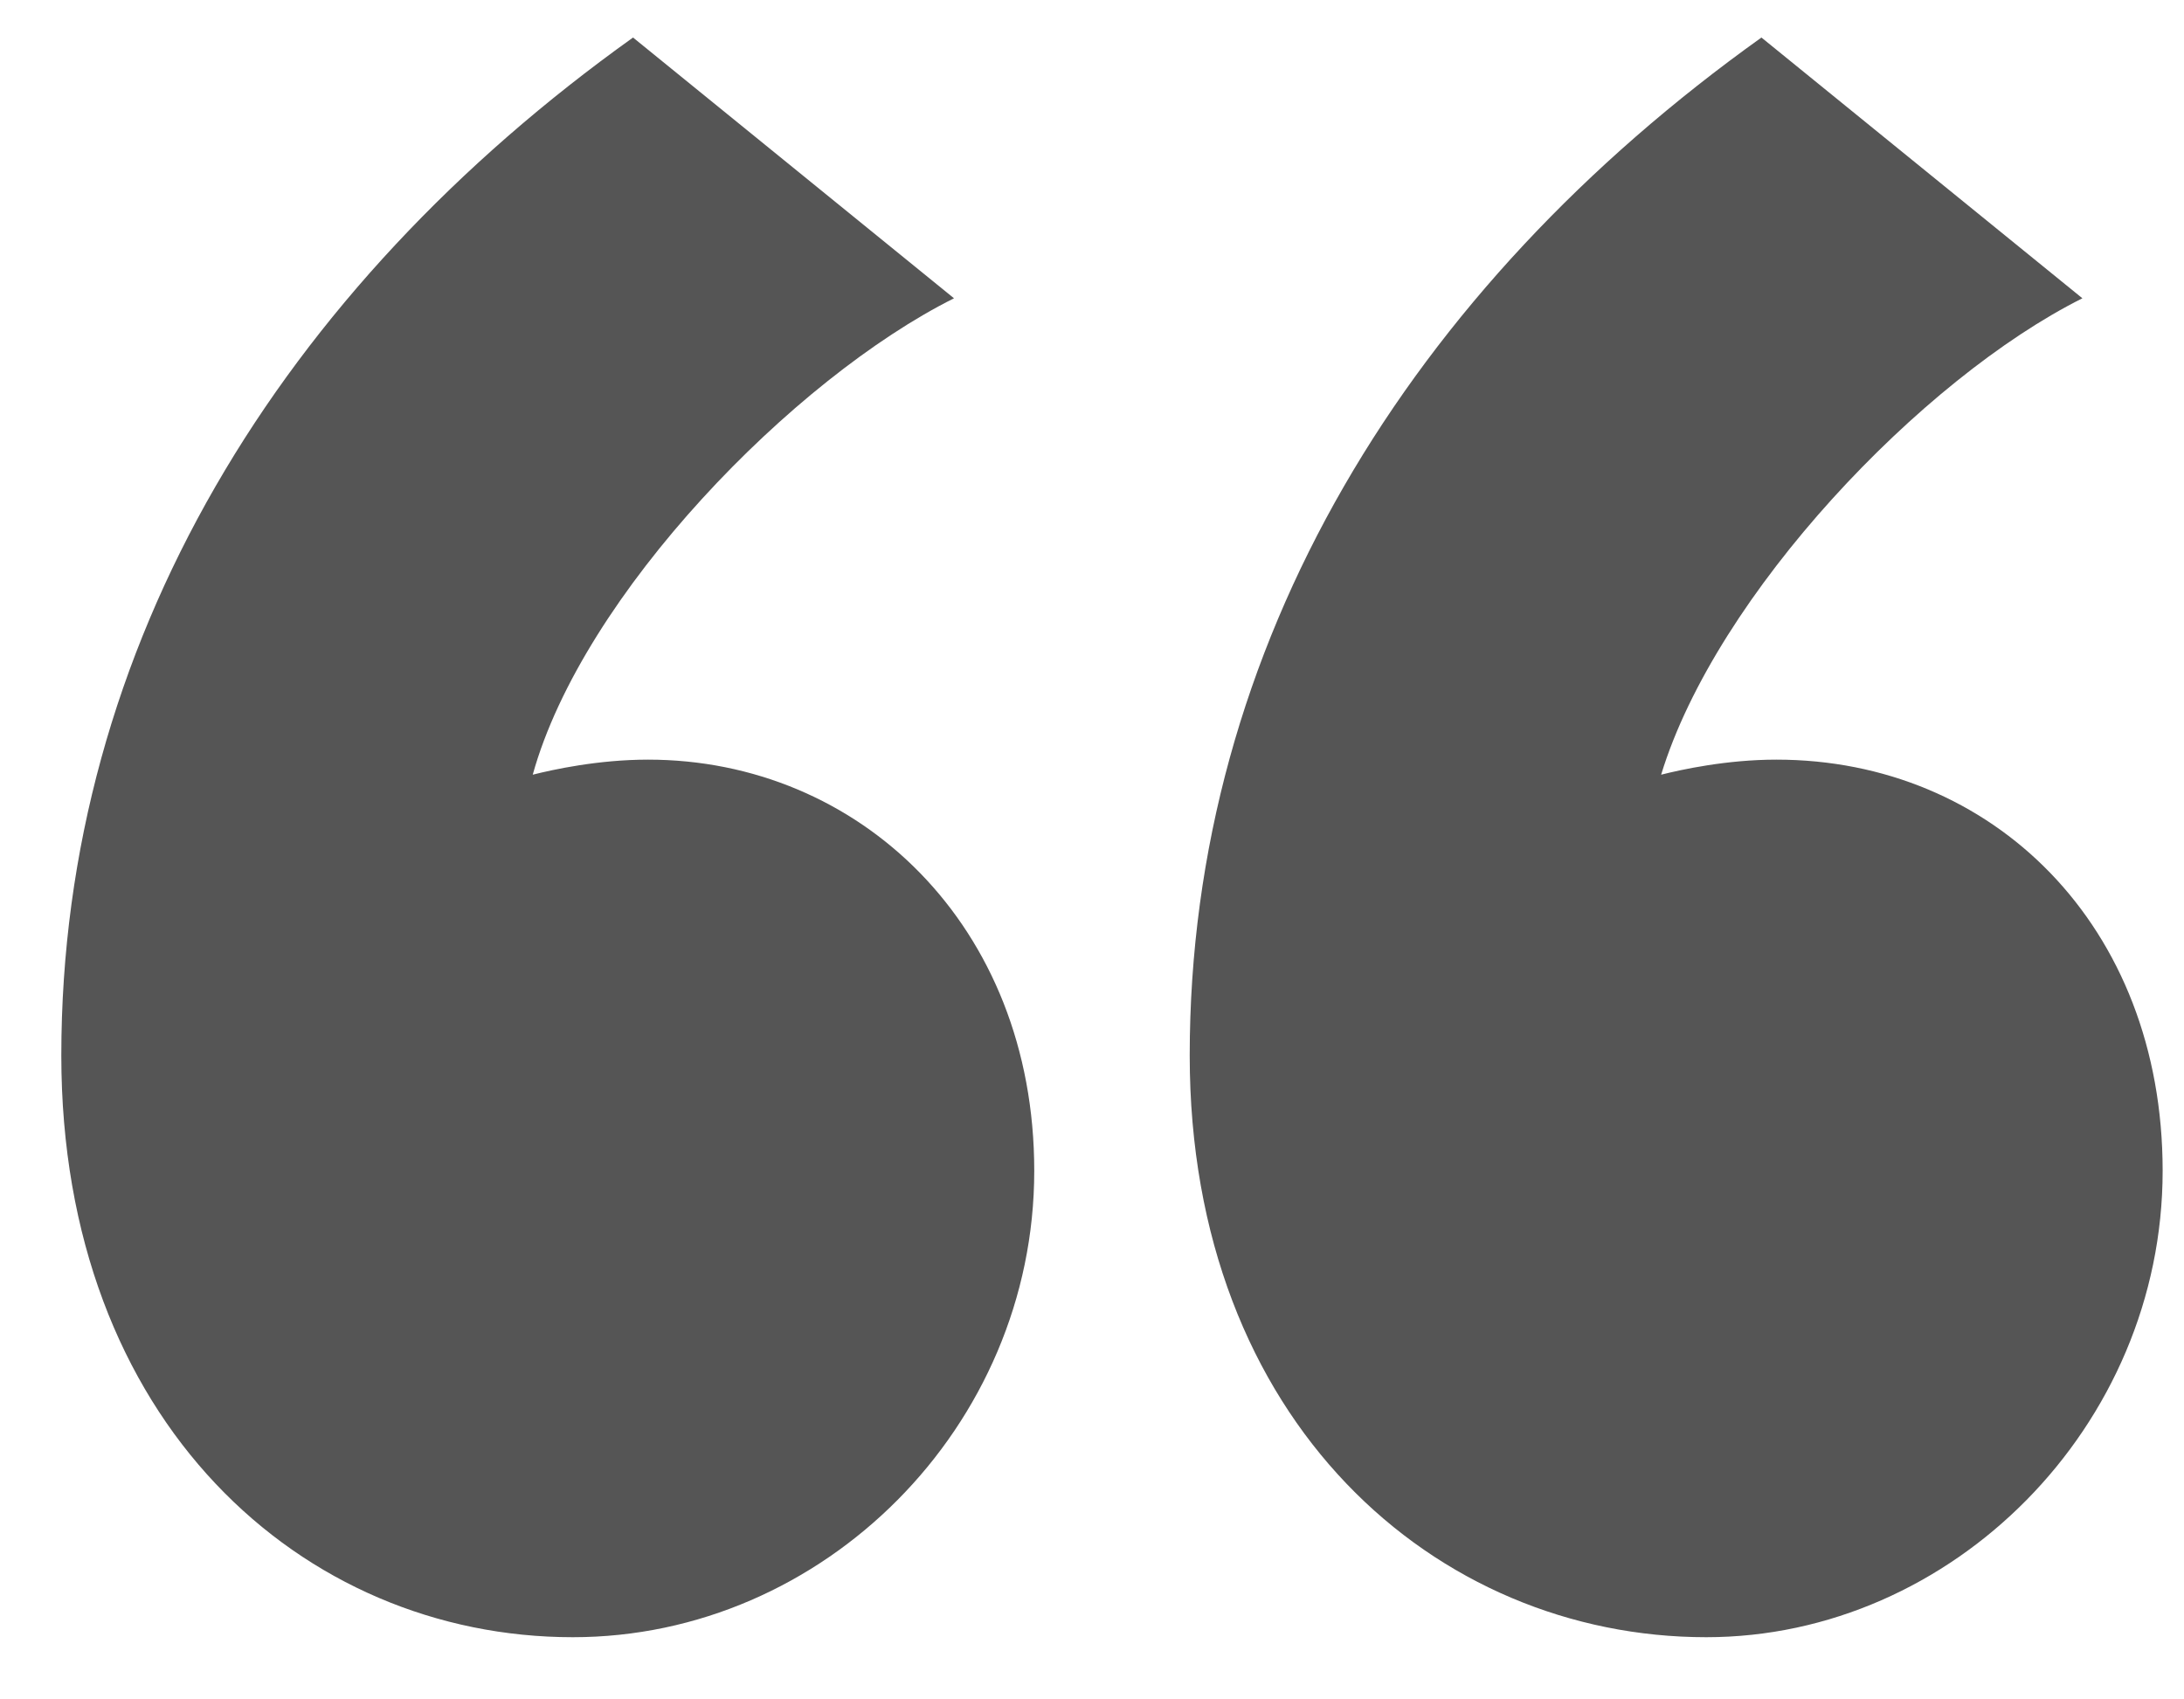
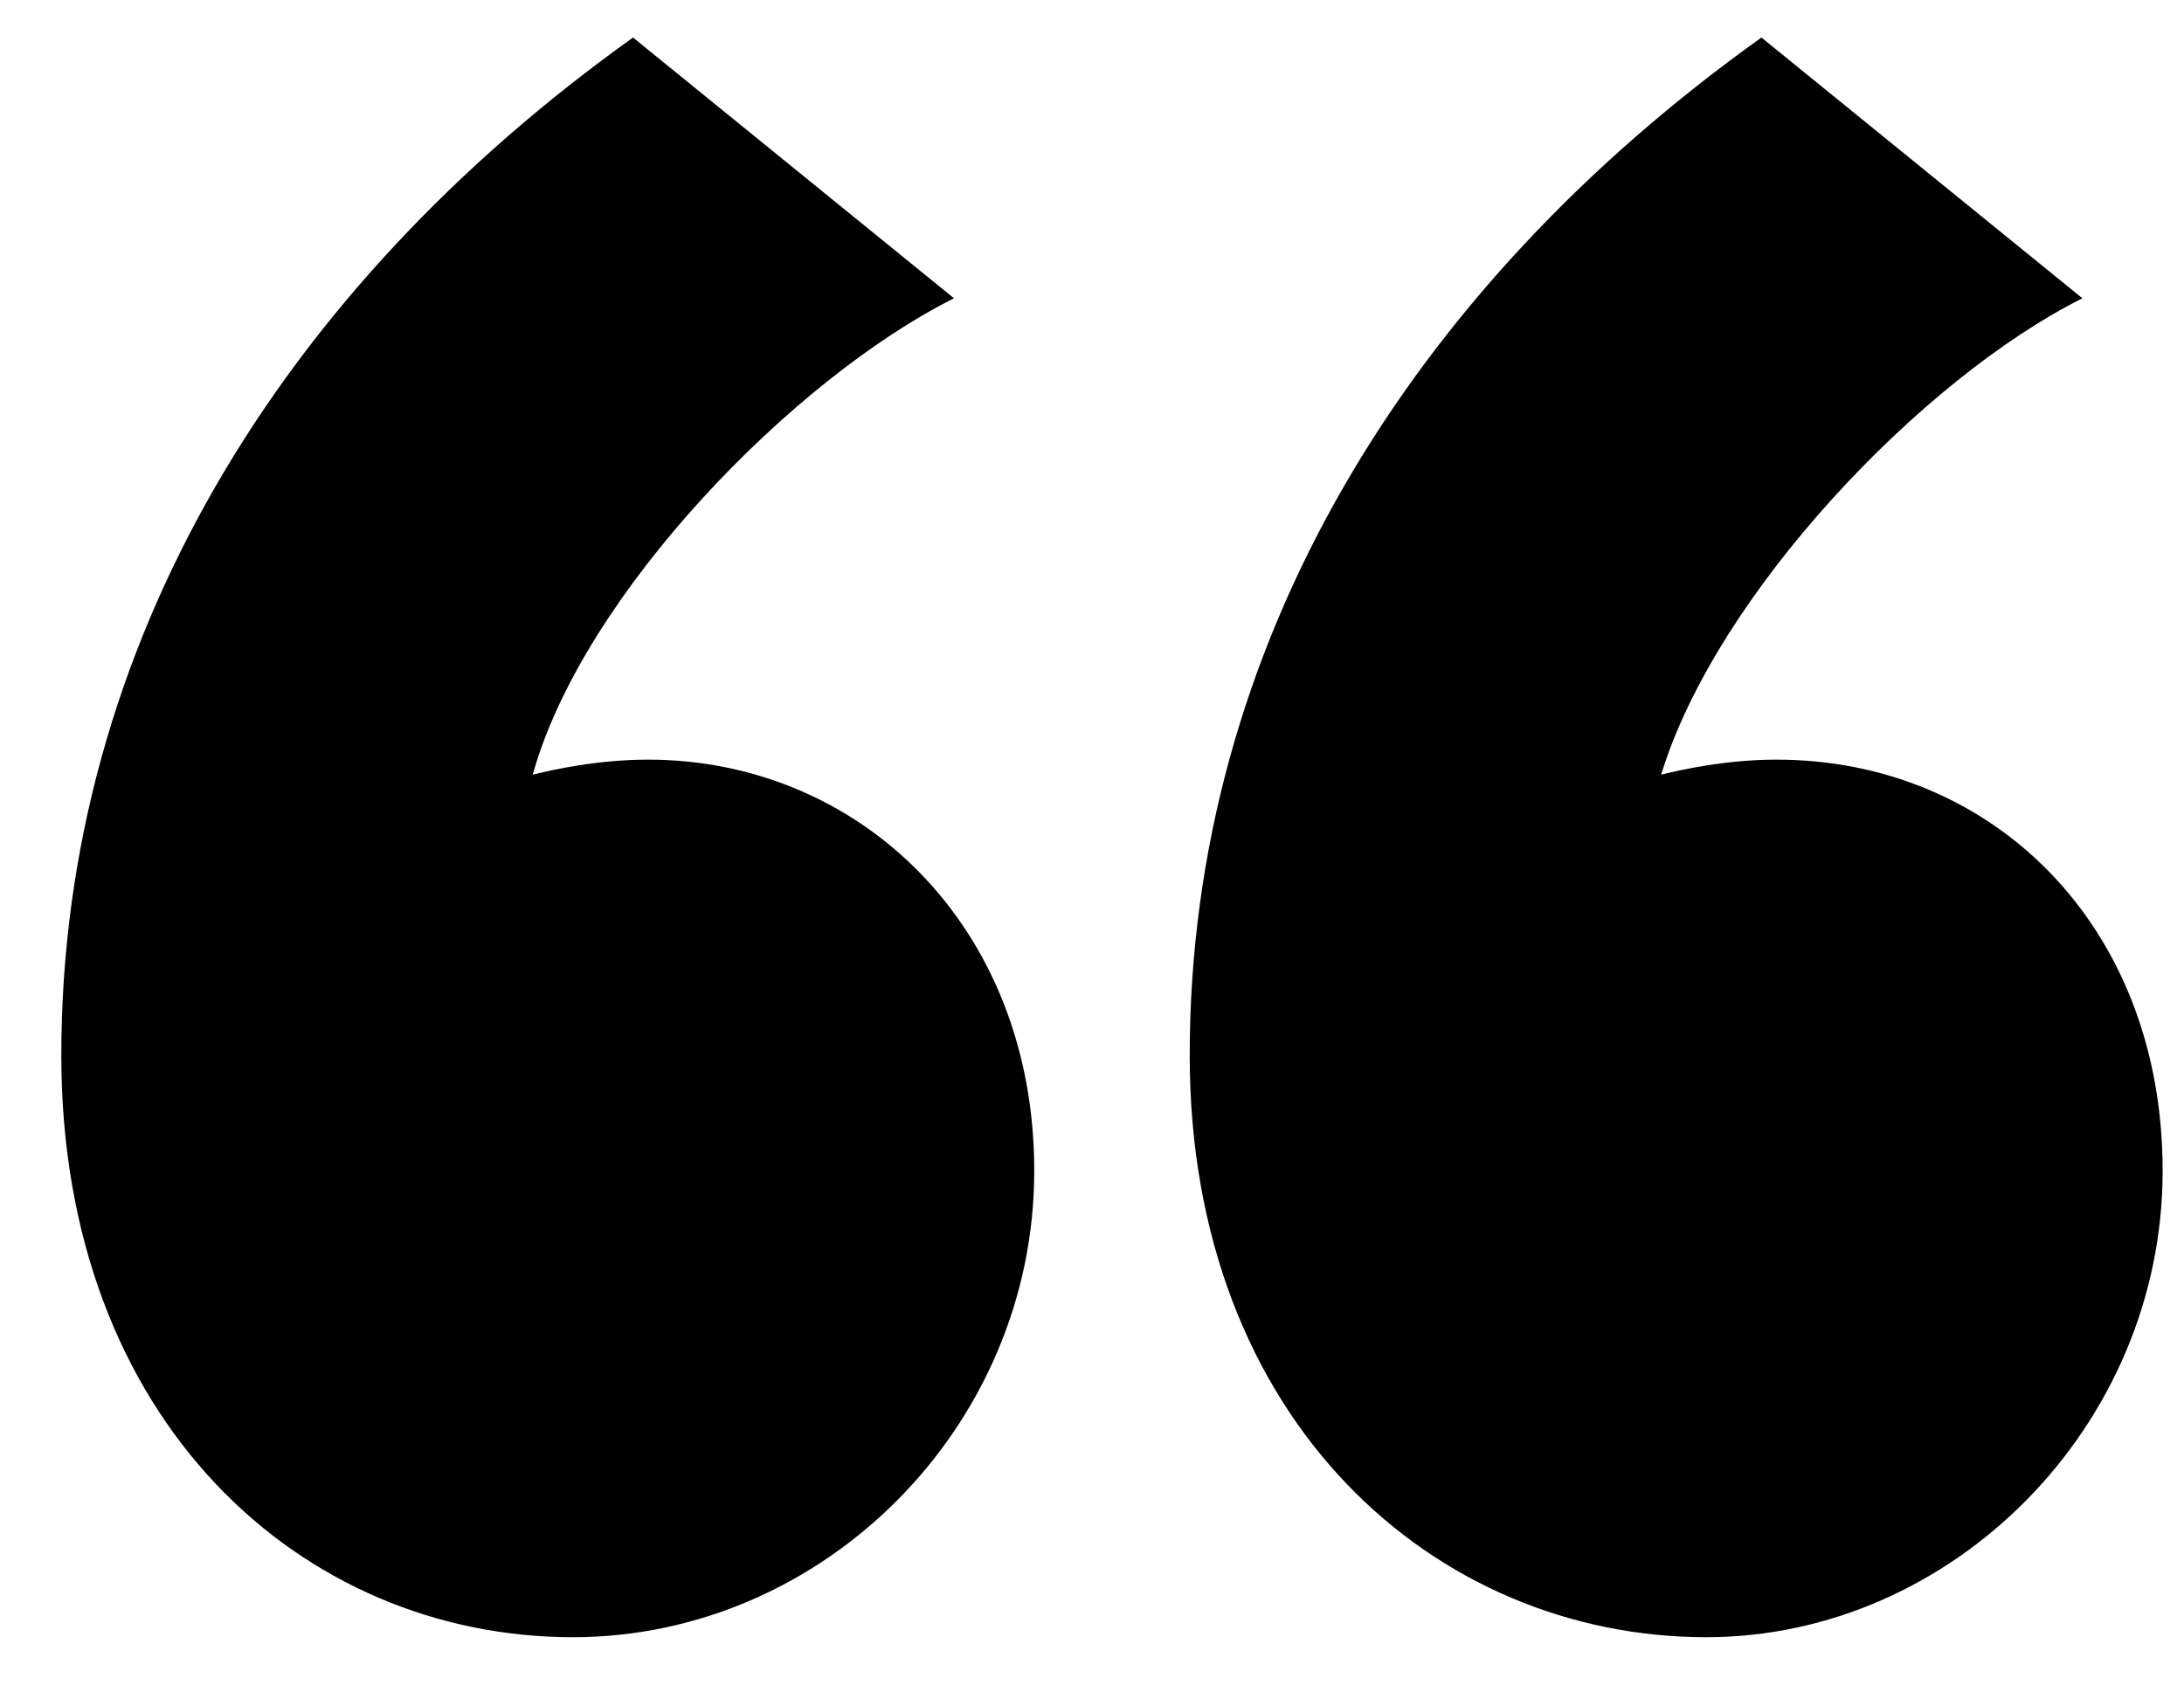
- <svg xmlns="http://www.w3.org/2000/svg" fill="none" height="21" viewBox="0 0 27 21" width="27">
-   <path d="m7.826.464c-4.34 3.1-7.068 7.502-7.068 12.586 0 4.526 2.976 7.192 6.324 7.192 3.1 0 5.704-2.604 5.704-5.766 0-3.038-2.17-5.084-4.774-5.084-.62 0-1.178.124-1.426.186.62-2.232 3.224-4.898 5.208-5.89zm13.95 0c-4.34 3.1-7.068 7.502-7.068 12.586 0 4.526 3.038 7.192 6.386 7.192 3.038 0 5.642-2.604 5.642-5.766 0-3.038-2.108-5.084-4.774-5.084-.62 0-1.178.124-1.426.186.682-2.232 3.224-4.898 5.208-5.89z" fill="#555" />
+ <svg xmlns="http://www.w3.org/2000/svg" fill="none" viewBox="0 0 27 21">
+   <path d="m7.826.464c-4.34 3.1-7.068 7.502-7.068 12.586 0 4.526 2.976 7.192 6.324 7.192 3.1 0 5.704-2.604 5.704-5.766 0-3.038-2.17-5.084-4.774-5.084-.62 0-1.178.124-1.426.186.62-2.232 3.224-4.898 5.208-5.89zm13.95 0c-4.34 3.1-7.068 7.502-7.068 12.586 0 4.526 3.038 7.192 6.386 7.192 3.038 0 5.642-2.604 5.642-5.766 0-3.038-2.108-5.084-4.774-5.084-.62 0-1.178.124-1.426.186.682-2.232 3.224-4.898 5.208-5.89z" fill="currentColor" />
</svg>
